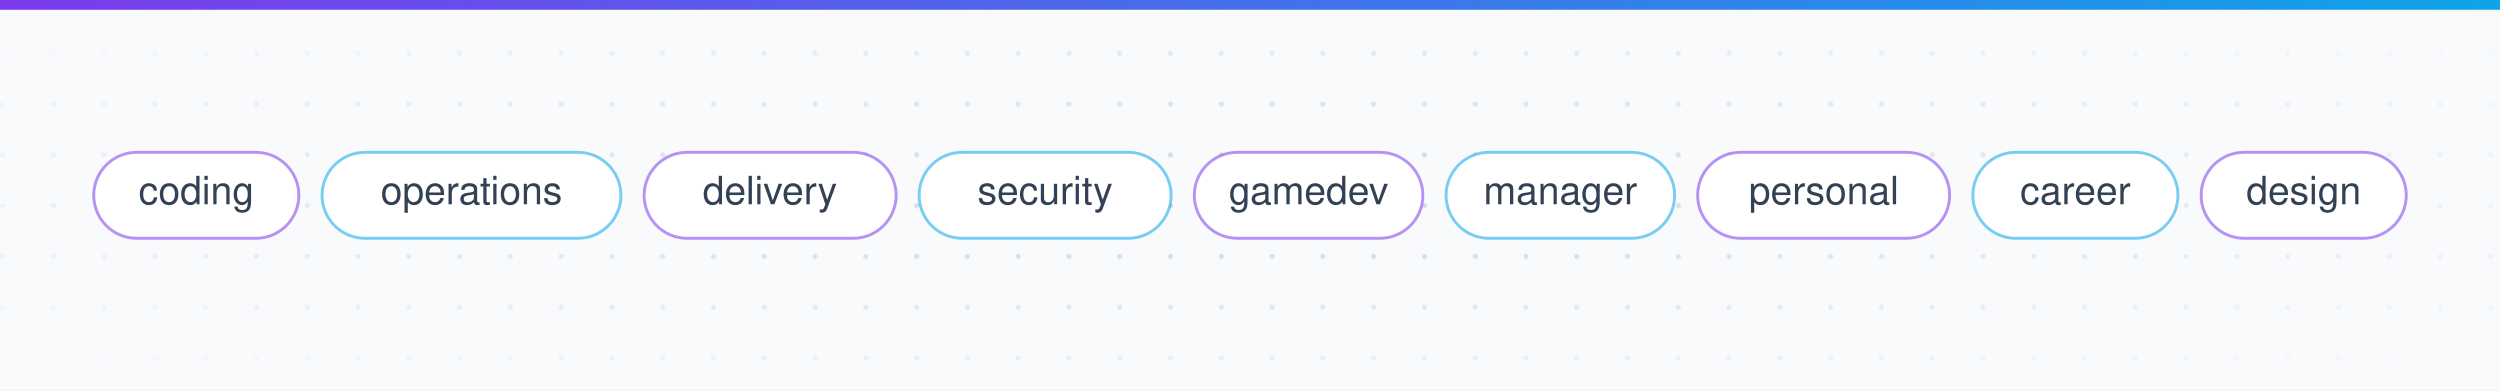
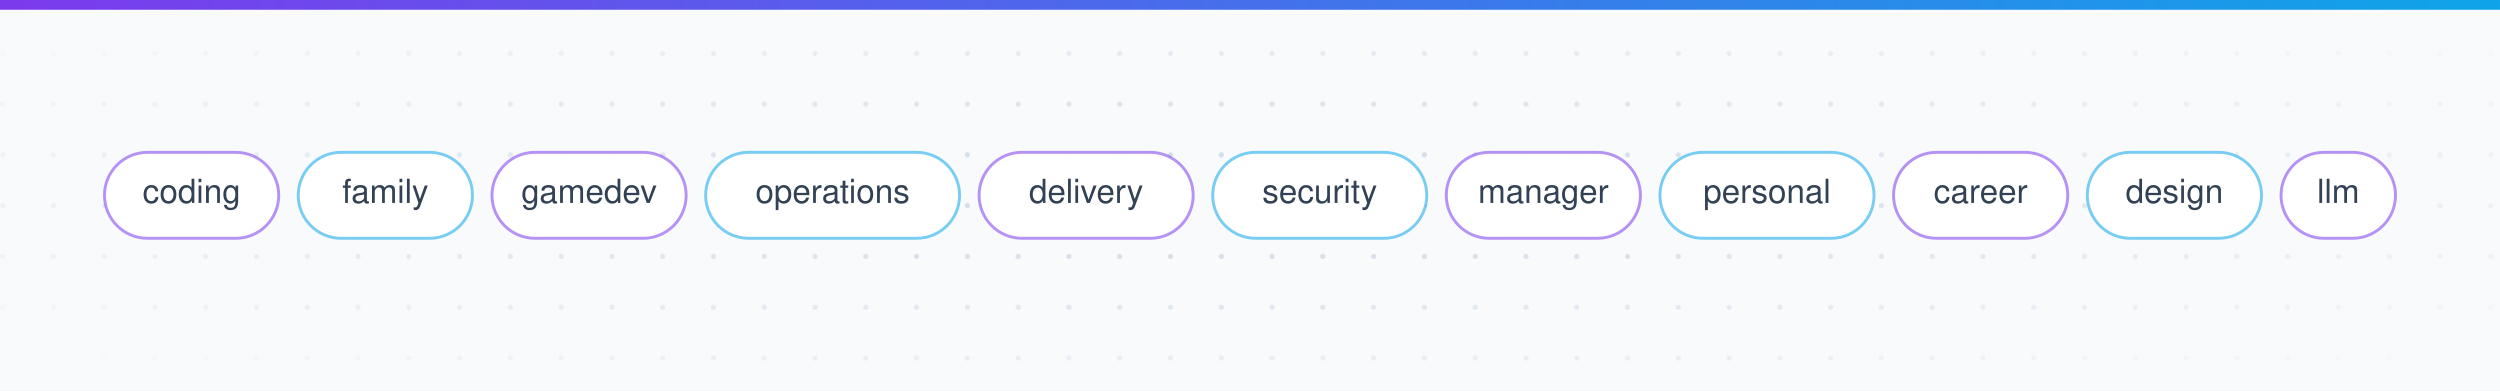
- <svg xmlns="http://www.w3.org/2000/svg" width="1280" height="200" viewBox="0 0 1280 200" role="img" aria-label="The ten plugins: coding, operations, delivery, security, gamedev, manager, personal, career, design and family">
+ <svg xmlns="http://www.w3.org/2000/svg" width="1280" height="200" viewBox="0 0 1280 200" role="img" aria-label="The eleven plugins: coding, family, gamedev, operations, delivery, security, manager, personal, career, design and llm">
  <defs>
    <pattern id="grid" width="26" height="26" patternUnits="userSpaceOnUse">
      <circle cx="1.3" cy="1.3" r="1.3" fill="#cbd5e1" />
    </pattern>
    <radialGradient id="fade" cx="50%" cy="50%" r="65%">
      <stop offset="0%" stop-color="#ffffff" stop-opacity="1" />
      <stop offset="100%" stop-color="#ffffff" stop-opacity="0" />
    </radialGradient>
    <mask id="fadeMask">
      <rect width="1280" height="200" fill="url(#fade)" />
    </mask>
    <linearGradient id="accent" x1="0" y1="0" x2="1" y2="0">
      <stop offset="0" stop-color="#7c3aed" />
      <stop offset="1" stop-color="#0ea5e9" />
    </linearGradient>
  </defs>
  <rect width="1280" height="200" fill="#f8fafc" />
  <g mask="url(#fadeMask)">
    <rect width="1280" height="200" fill="url(#grid)" />
  </g>
  <rect x="0" y="0" width="1280" height="5" fill="url(#accent)" />
-   <rect x="48.0" y="78" width="105.0" height="44" rx="22" fill="#ffffff" stroke="#7c3aed" stroke-opacity="0.55" stroke-width="1.5" />
-   <text x="100.5" y="100" text-anchor="middle" dominant-baseline="central" font-family="-apple-system, BlinkMacSystemFont, 'Segoe UI', Helvetica, Arial, sans-serif" font-size="20" font-weight="500" fill="#334155">coding</text>
-   <rect x="164.9" y="78" width="153.0" height="44" rx="22" fill="#ffffff" stroke="#0ea5e9" stroke-opacity="0.55" stroke-width="1.5" />
-   <text x="241.4" y="100" text-anchor="middle" dominant-baseline="central" font-family="-apple-system, BlinkMacSystemFont, 'Segoe UI', Helvetica, Arial, sans-serif" font-size="20" font-weight="500" fill="#334155">operations</text>
-   <rect x="329.8" y="78" width="129.0" height="44" rx="22" fill="#ffffff" stroke="#7c3aed" stroke-opacity="0.55" stroke-width="1.5" />
-   <text x="394.2" y="100" text-anchor="middle" dominant-baseline="central" font-family="-apple-system, BlinkMacSystemFont, 'Segoe UI', Helvetica, Arial, sans-serif" font-size="20" font-weight="500" fill="#334155">delivery</text>
-   <rect x="470.6" y="78" width="129.0" height="44" rx="22" fill="#ffffff" stroke="#0ea5e9" stroke-opacity="0.55" stroke-width="1.5" />
-   <text x="535.1" y="100" text-anchor="middle" dominant-baseline="central" font-family="-apple-system, BlinkMacSystemFont, 'Segoe UI', Helvetica, Arial, sans-serif" font-size="20" font-weight="500" fill="#334155">security</text>
-   <rect x="611.5" y="78" width="117.0" height="44" rx="22" fill="#ffffff" stroke="#7c3aed" stroke-opacity="0.55" stroke-width="1.5" />
-   <text x="670.0" y="100" text-anchor="middle" dominant-baseline="central" font-family="-apple-system, BlinkMacSystemFont, 'Segoe UI', Helvetica, Arial, sans-serif" font-size="20" font-weight="500" fill="#334155">gamedev</text>
-   <rect x="740.4" y="78" width="117.0" height="44" rx="22" fill="#ffffff" stroke="#0ea5e9" stroke-opacity="0.55" stroke-width="1.5" />
-   <text x="798.9" y="100" text-anchor="middle" dominant-baseline="central" font-family="-apple-system, BlinkMacSystemFont, 'Segoe UI', Helvetica, Arial, sans-serif" font-size="20" font-weight="500" fill="#334155">manager</text>
-   <rect x="869.2" y="78" width="129.0" height="44" rx="22" fill="#ffffff" stroke="#7c3aed" stroke-opacity="0.55" stroke-width="1.5" />
-   <text x="933.8" y="100" text-anchor="middle" dominant-baseline="central" font-family="-apple-system, BlinkMacSystemFont, 'Segoe UI', Helvetica, Arial, sans-serif" font-size="20" font-weight="500" fill="#334155">personal</text>
-   <rect x="1010.1" y="78" width="105.0" height="44" rx="22" fill="#ffffff" stroke="#0ea5e9" stroke-opacity="0.55" stroke-width="1.5" />
-   <text x="1062.6" y="100" text-anchor="middle" dominant-baseline="central" font-family="-apple-system, BlinkMacSystemFont, 'Segoe UI', Helvetica, Arial, sans-serif" font-size="20" font-weight="500" fill="#334155">career</text>
-   <rect x="1127.0" y="78" width="105.0" height="44" rx="22" fill="#ffffff" stroke="#7c3aed" stroke-opacity="0.55" stroke-width="1.5" />
-   <text x="1179.5" y="100" text-anchor="middle" dominant-baseline="central" font-family="-apple-system, BlinkMacSystemFont, 'Segoe UI', Helvetica, Arial, sans-serif" font-size="20" font-weight="500" fill="#334155">design</text>
+   <rect x="53.5" y="78" width="89.2" height="44" rx="22" fill="#ffffff" stroke="#7c3aed" stroke-opacity="0.55" stroke-width="1.5" />
+   <text x="98.1" y="100" text-anchor="middle" dominant-baseline="central" font-family="-apple-system, BlinkMacSystemFont, 'Segoe UI', Helvetica, Arial, sans-serif" font-size="17" font-weight="500" fill="#334155">coding</text>
+   <rect x="152.7" y="78" width="89.2" height="44" rx="22" fill="#ffffff" stroke="#0ea5e9" stroke-opacity="0.55" stroke-width="1.5" />
+   <text x="197.3" y="100" text-anchor="middle" dominant-baseline="central" font-family="-apple-system, BlinkMacSystemFont, 'Segoe UI', Helvetica, Arial, sans-serif" font-size="17" font-weight="500" fill="#334155">family</text>
+   <rect x="251.9" y="78" width="99.4" height="44" rx="22" fill="#ffffff" stroke="#7c3aed" stroke-opacity="0.55" stroke-width="1.5" />
+   <text x="301.6" y="100" text-anchor="middle" dominant-baseline="central" font-family="-apple-system, BlinkMacSystemFont, 'Segoe UI', Helvetica, Arial, sans-serif" font-size="17" font-weight="500" fill="#334155">gamedev</text>
+   <rect x="361.3" y="78" width="130.0" height="44" rx="22" fill="#ffffff" stroke="#0ea5e9" stroke-opacity="0.55" stroke-width="1.5" />
+   <text x="426.3" y="100" text-anchor="middle" dominant-baseline="central" font-family="-apple-system, BlinkMacSystemFont, 'Segoe UI', Helvetica, Arial, sans-serif" font-size="17" font-weight="500" fill="#334155">operations</text>
+   <rect x="501.3" y="78" width="109.6" height="44" rx="22" fill="#ffffff" stroke="#7c3aed" stroke-opacity="0.55" stroke-width="1.5" />
+   <text x="556.1" y="100" text-anchor="middle" dominant-baseline="central" font-family="-apple-system, BlinkMacSystemFont, 'Segoe UI', Helvetica, Arial, sans-serif" font-size="17" font-weight="500" fill="#334155">delivery</text>
+   <rect x="620.9" y="78" width="109.6" height="44" rx="22" fill="#ffffff" stroke="#0ea5e9" stroke-opacity="0.55" stroke-width="1.5" />
+   <text x="675.7" y="100" text-anchor="middle" dominant-baseline="central" font-family="-apple-system, BlinkMacSystemFont, 'Segoe UI', Helvetica, Arial, sans-serif" font-size="17" font-weight="500" fill="#334155">security</text>
+   <rect x="740.5" y="78" width="99.4" height="44" rx="22" fill="#ffffff" stroke="#7c3aed" stroke-opacity="0.55" stroke-width="1.5" />
+   <text x="790.2" y="100" text-anchor="middle" dominant-baseline="central" font-family="-apple-system, BlinkMacSystemFont, 'Segoe UI', Helvetica, Arial, sans-serif" font-size="17" font-weight="500" fill="#334155">manager</text>
+   <rect x="849.9" y="78" width="109.6" height="44" rx="22" fill="#ffffff" stroke="#0ea5e9" stroke-opacity="0.55" stroke-width="1.5" />
+   <text x="904.7" y="100" text-anchor="middle" dominant-baseline="central" font-family="-apple-system, BlinkMacSystemFont, 'Segoe UI', Helvetica, Arial, sans-serif" font-size="17" font-weight="500" fill="#334155">personal</text>
+   <rect x="969.5" y="78" width="89.2" height="44" rx="22" fill="#ffffff" stroke="#7c3aed" stroke-opacity="0.55" stroke-width="1.5" />
+   <text x="1014.1" y="100" text-anchor="middle" dominant-baseline="central" font-family="-apple-system, BlinkMacSystemFont, 'Segoe UI', Helvetica, Arial, sans-serif" font-size="17" font-weight="500" fill="#334155">career</text>
+   <rect x="1068.7" y="78" width="89.2" height="44" rx="22" fill="#ffffff" stroke="#0ea5e9" stroke-opacity="0.55" stroke-width="1.5" />
+   <text x="1113.3" y="100" text-anchor="middle" dominant-baseline="central" font-family="-apple-system, BlinkMacSystemFont, 'Segoe UI', Helvetica, Arial, sans-serif" font-size="17" font-weight="500" fill="#334155">design</text>
+   <rect x="1167.9" y="78" width="58.6" height="44" rx="22" fill="#ffffff" stroke="#7c3aed" stroke-opacity="0.55" stroke-width="1.5" />
+   <text x="1197.2" y="100" text-anchor="middle" dominant-baseline="central" font-family="-apple-system, BlinkMacSystemFont, 'Segoe UI', Helvetica, Arial, sans-serif" font-size="17" font-weight="500" fill="#334155">llm</text>
</svg>
